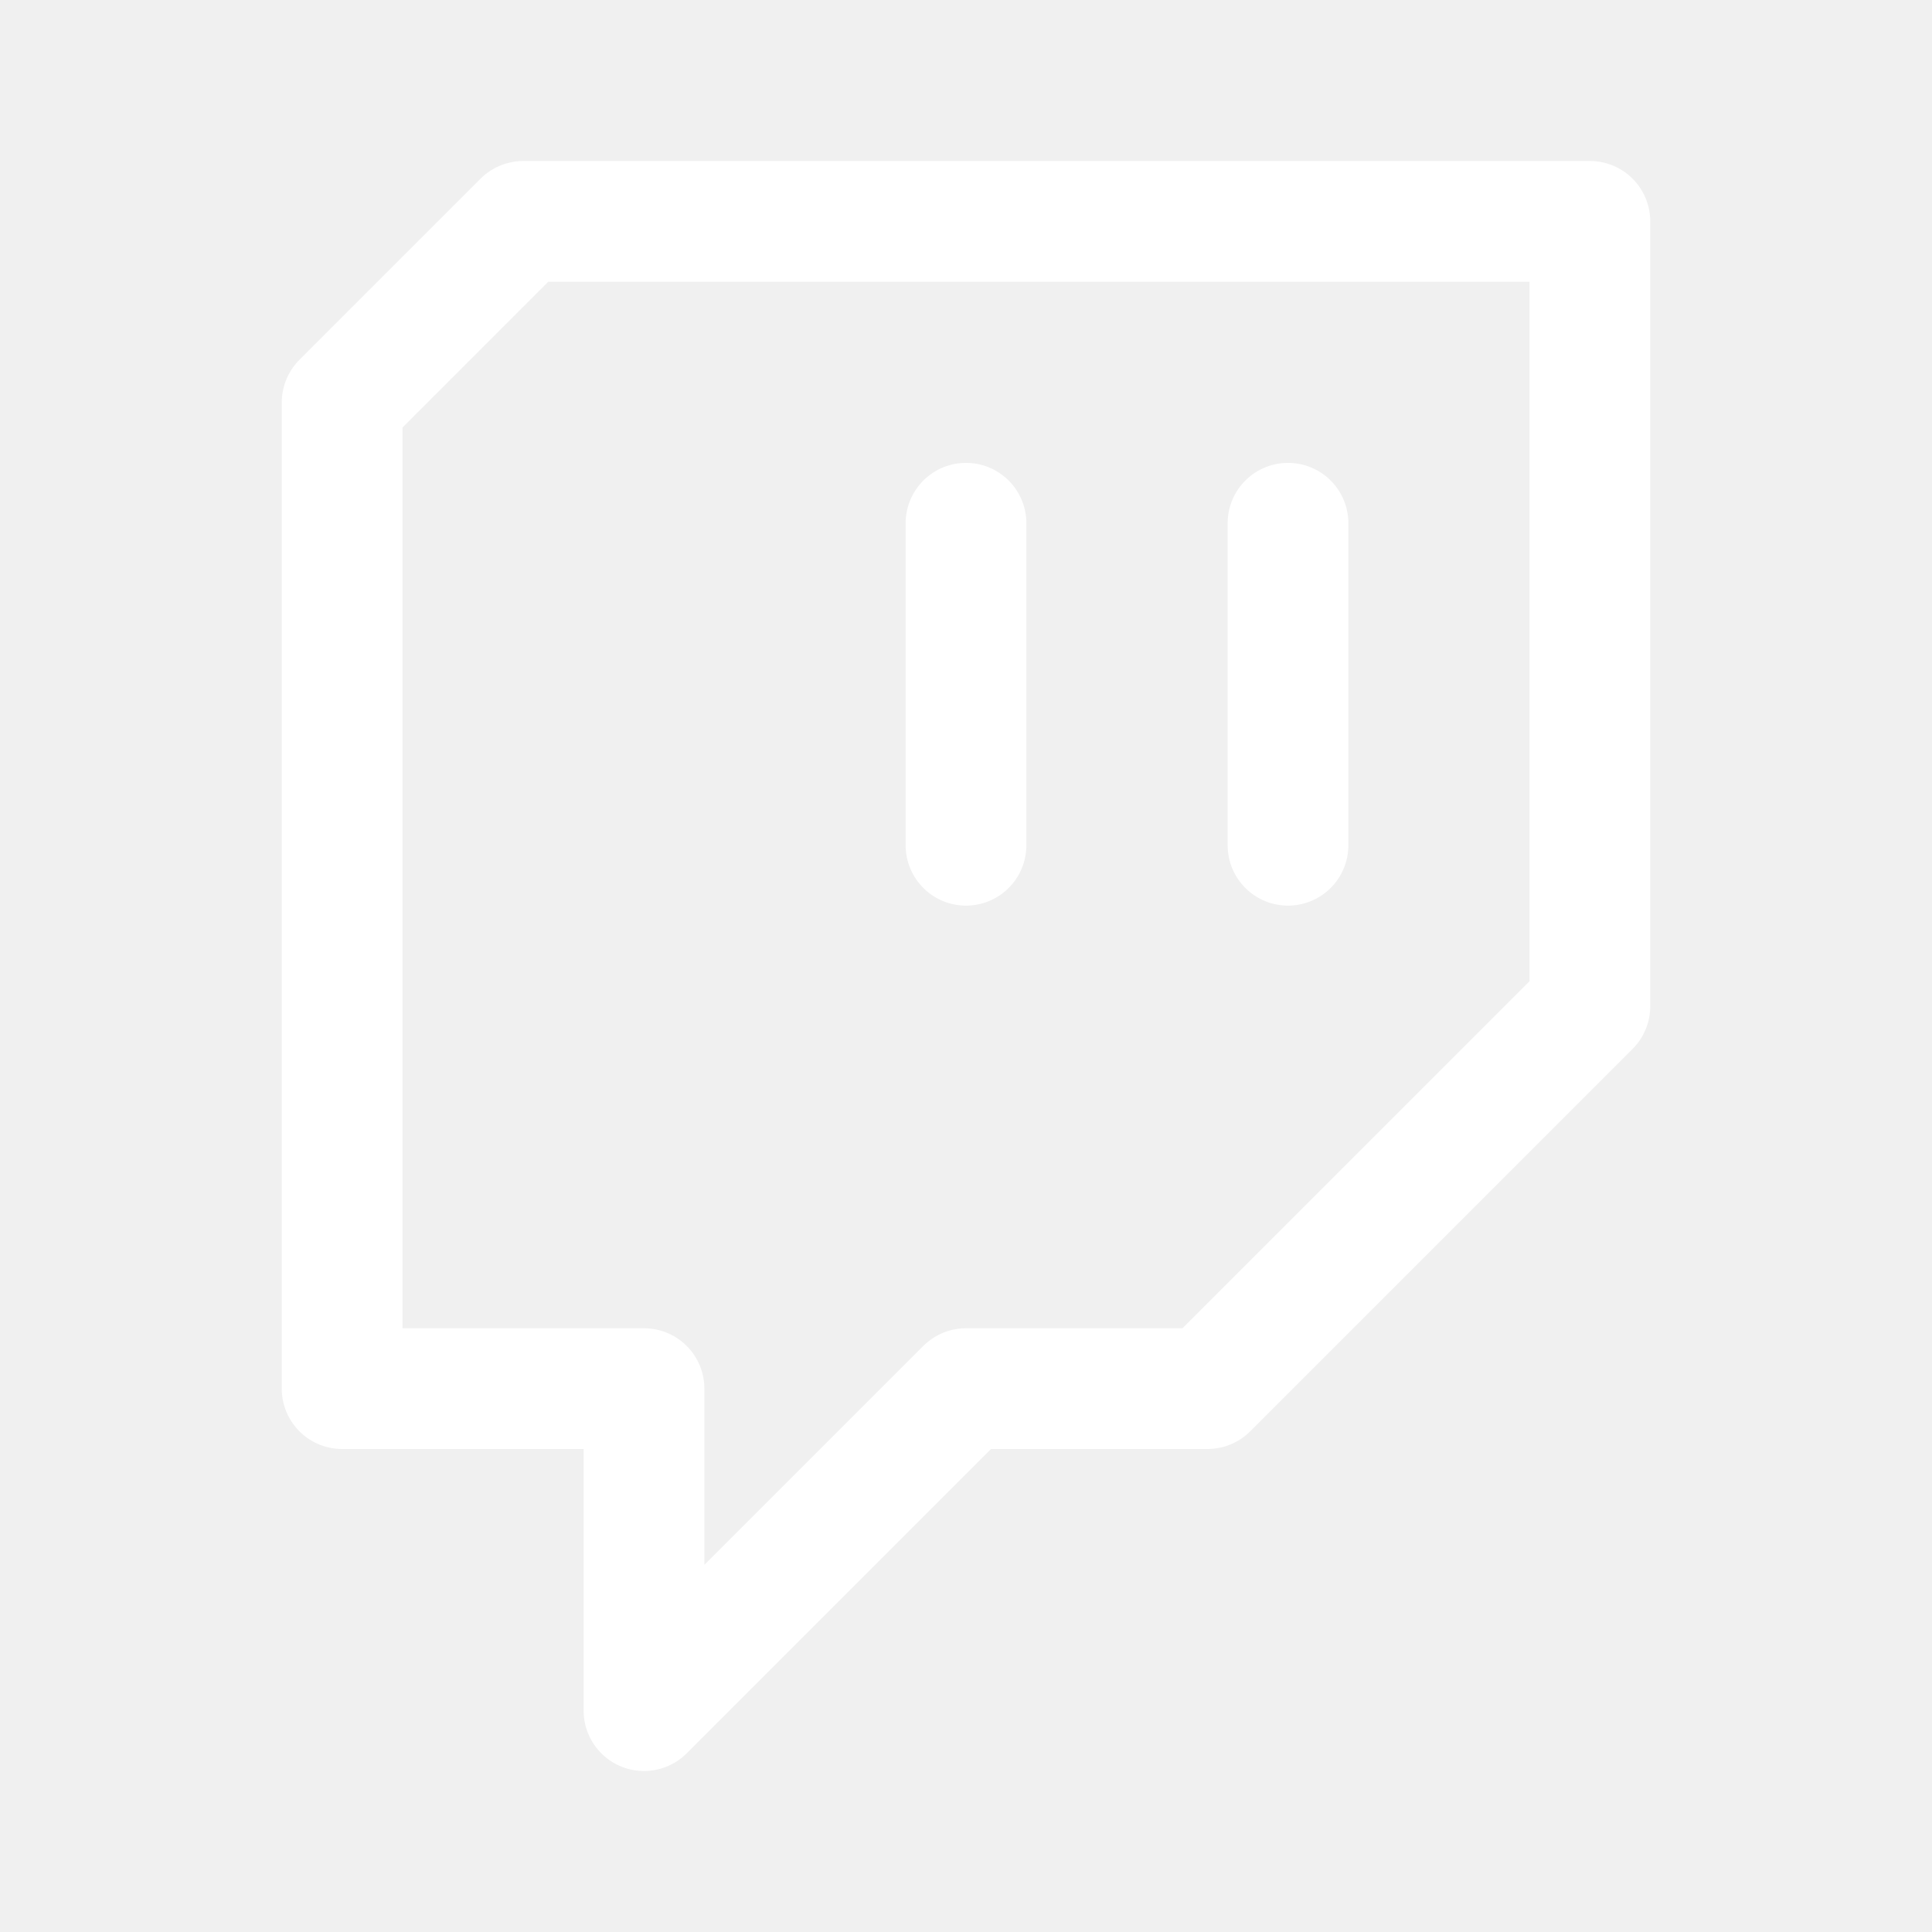
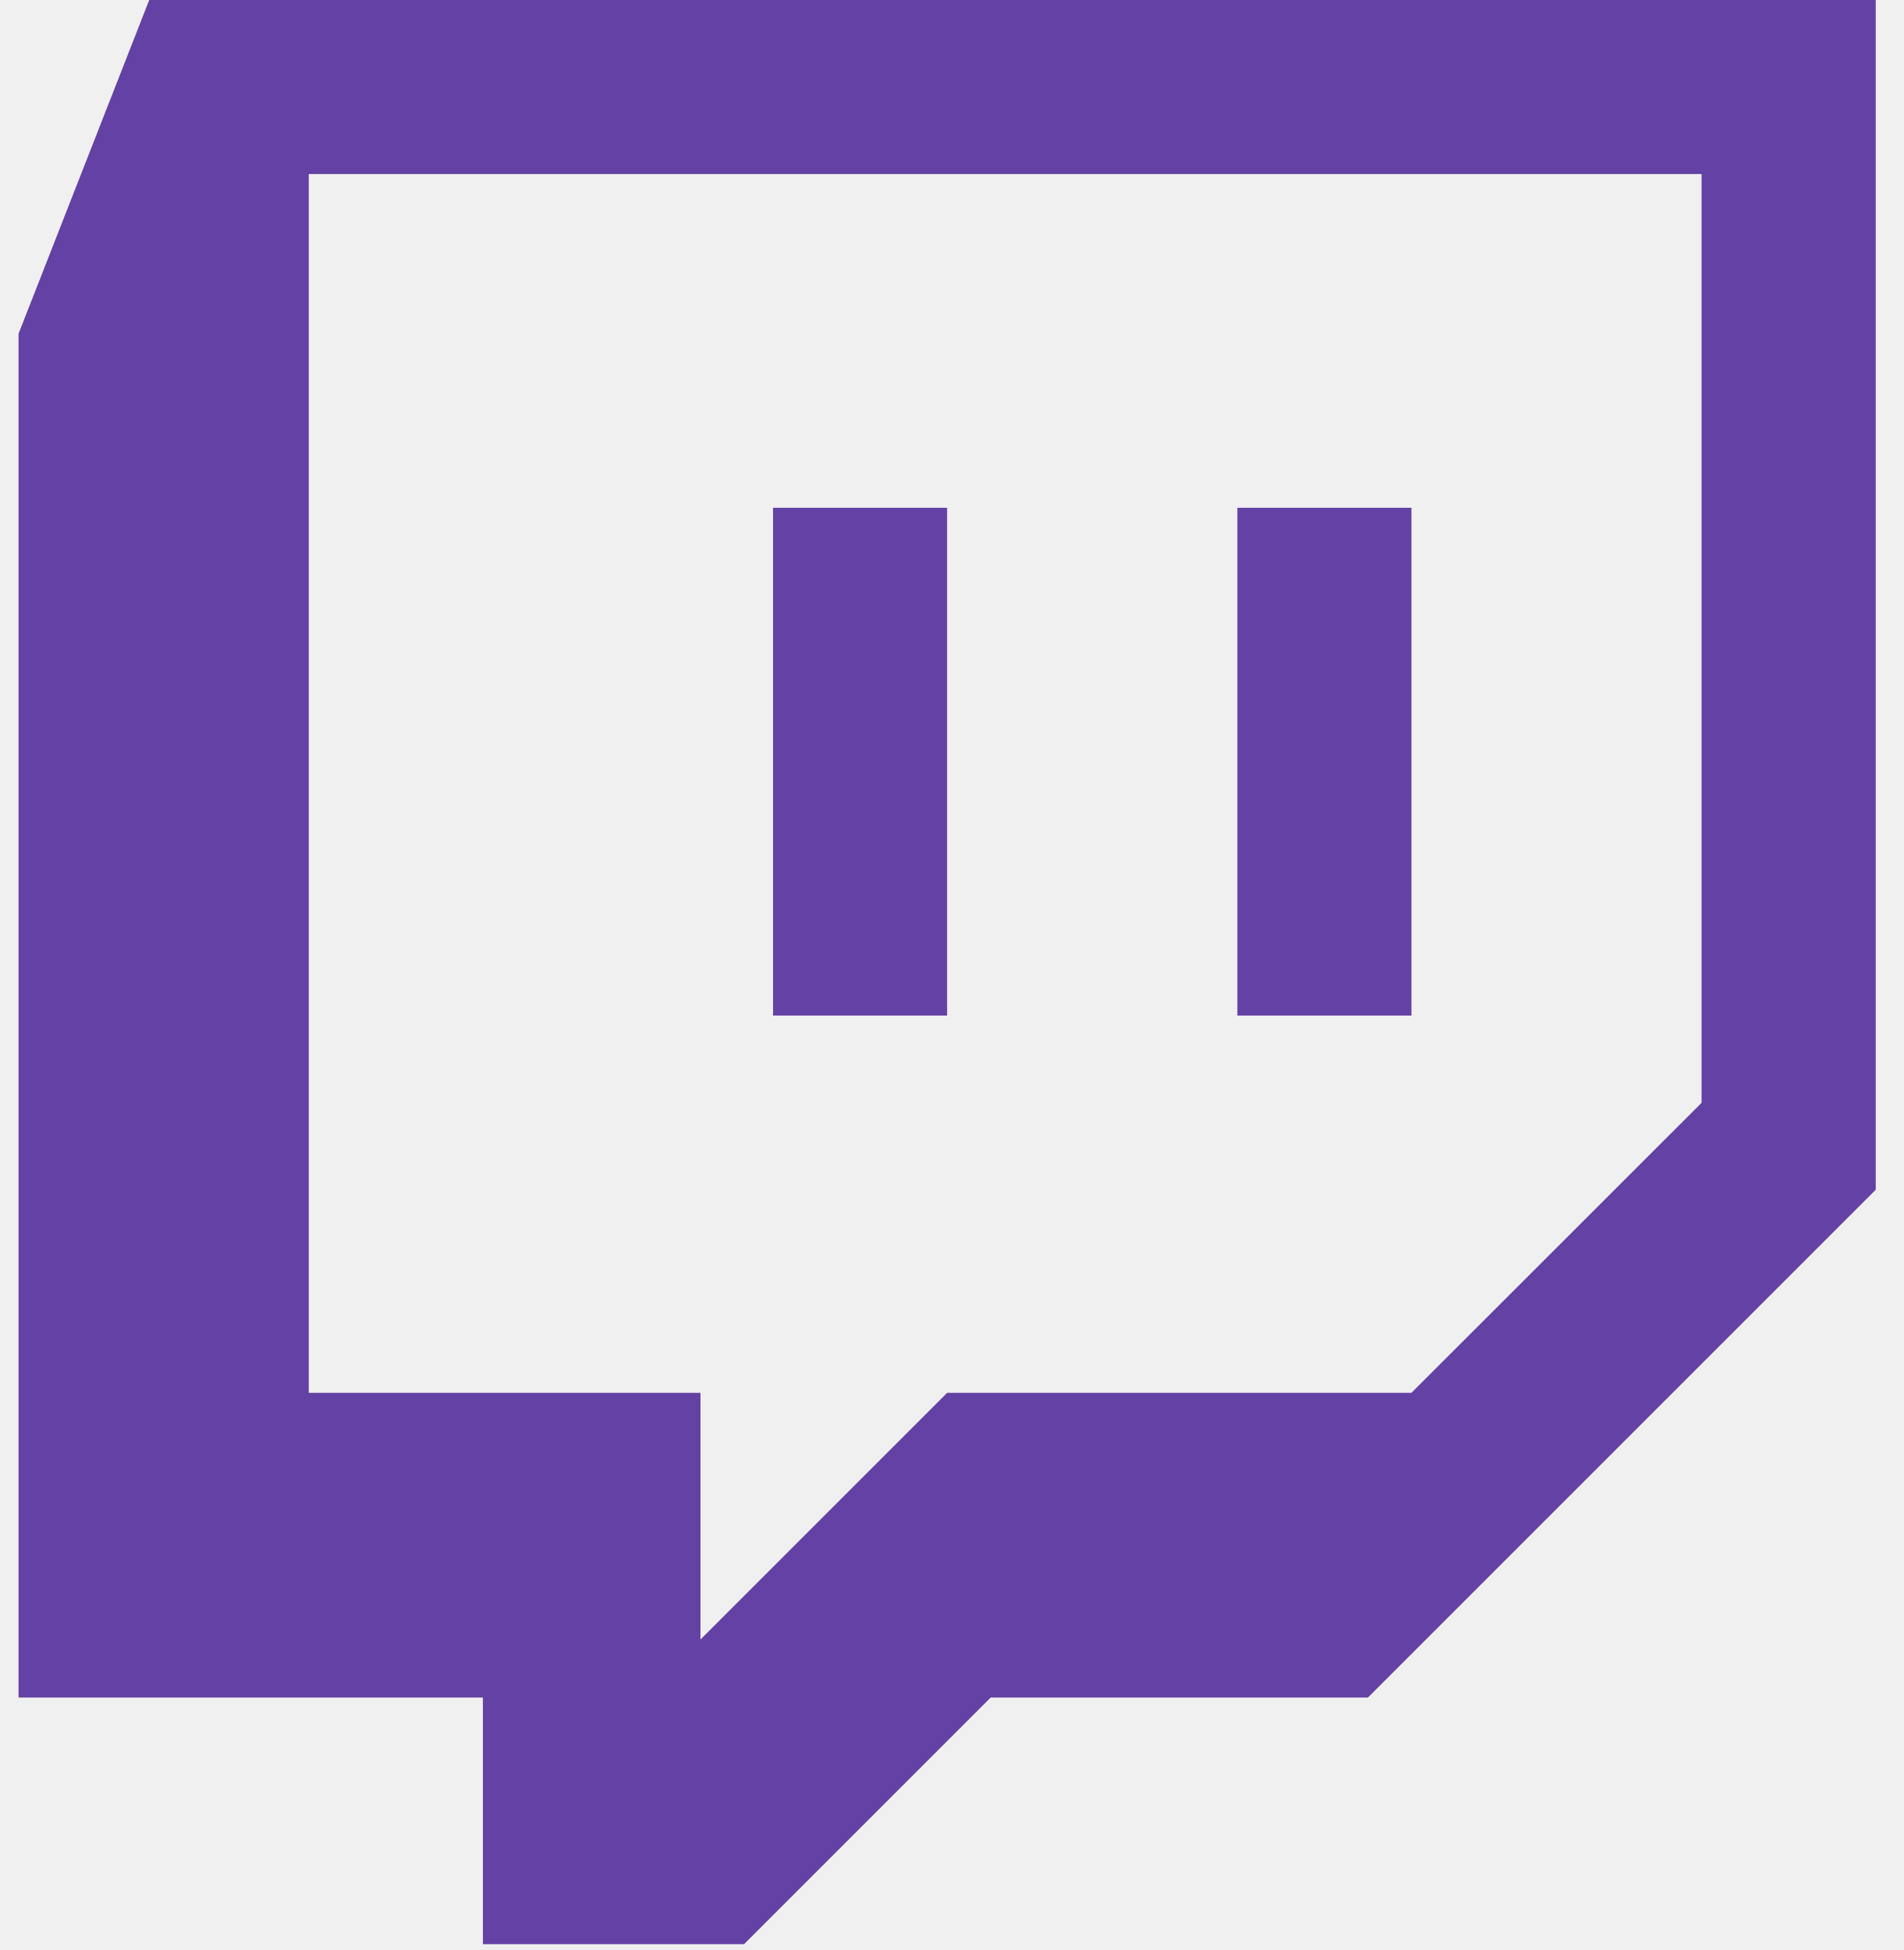
- <svg xmlns="http://www.w3.org/2000/svg" width="16px" height="16px" viewBox="0 0 192 192" fill="none">
-   <path stroke="#ffffff" stroke-linecap="round" stroke-linejoin="round" stroke-width="12" d="M96 52v32m32-32v32" />
-   <path stroke="#ffffff" stroke-linejoin="round" stroke-width="12" d="M34 138h30v32l32-32h24l38-38V22H52L34 40v98Z" />
+ <svg xmlns="http://www.w3.org/2000/svg" width="41" height="42" viewBox="0 0 41 42" fill="none">
+   <path fill-rule="evenodd" clip-rule="evenodd" d="M3.214 0L0.4 7.187V36.562H10.401V41.874H16.026L21.338 36.562H29.463L40.4 25.625V0H3.214ZM36.651 23.751L30.4 29.999H20.4L15.087 35.312V29.999H6.65V3.749H36.649V23.751H36.651ZM30.4 10.937V21.874H26.651V10.937H30.4ZM20.399 10.937V21.874H16.65V10.937H20.399Z" fill="#6441A4" />
</svg>
